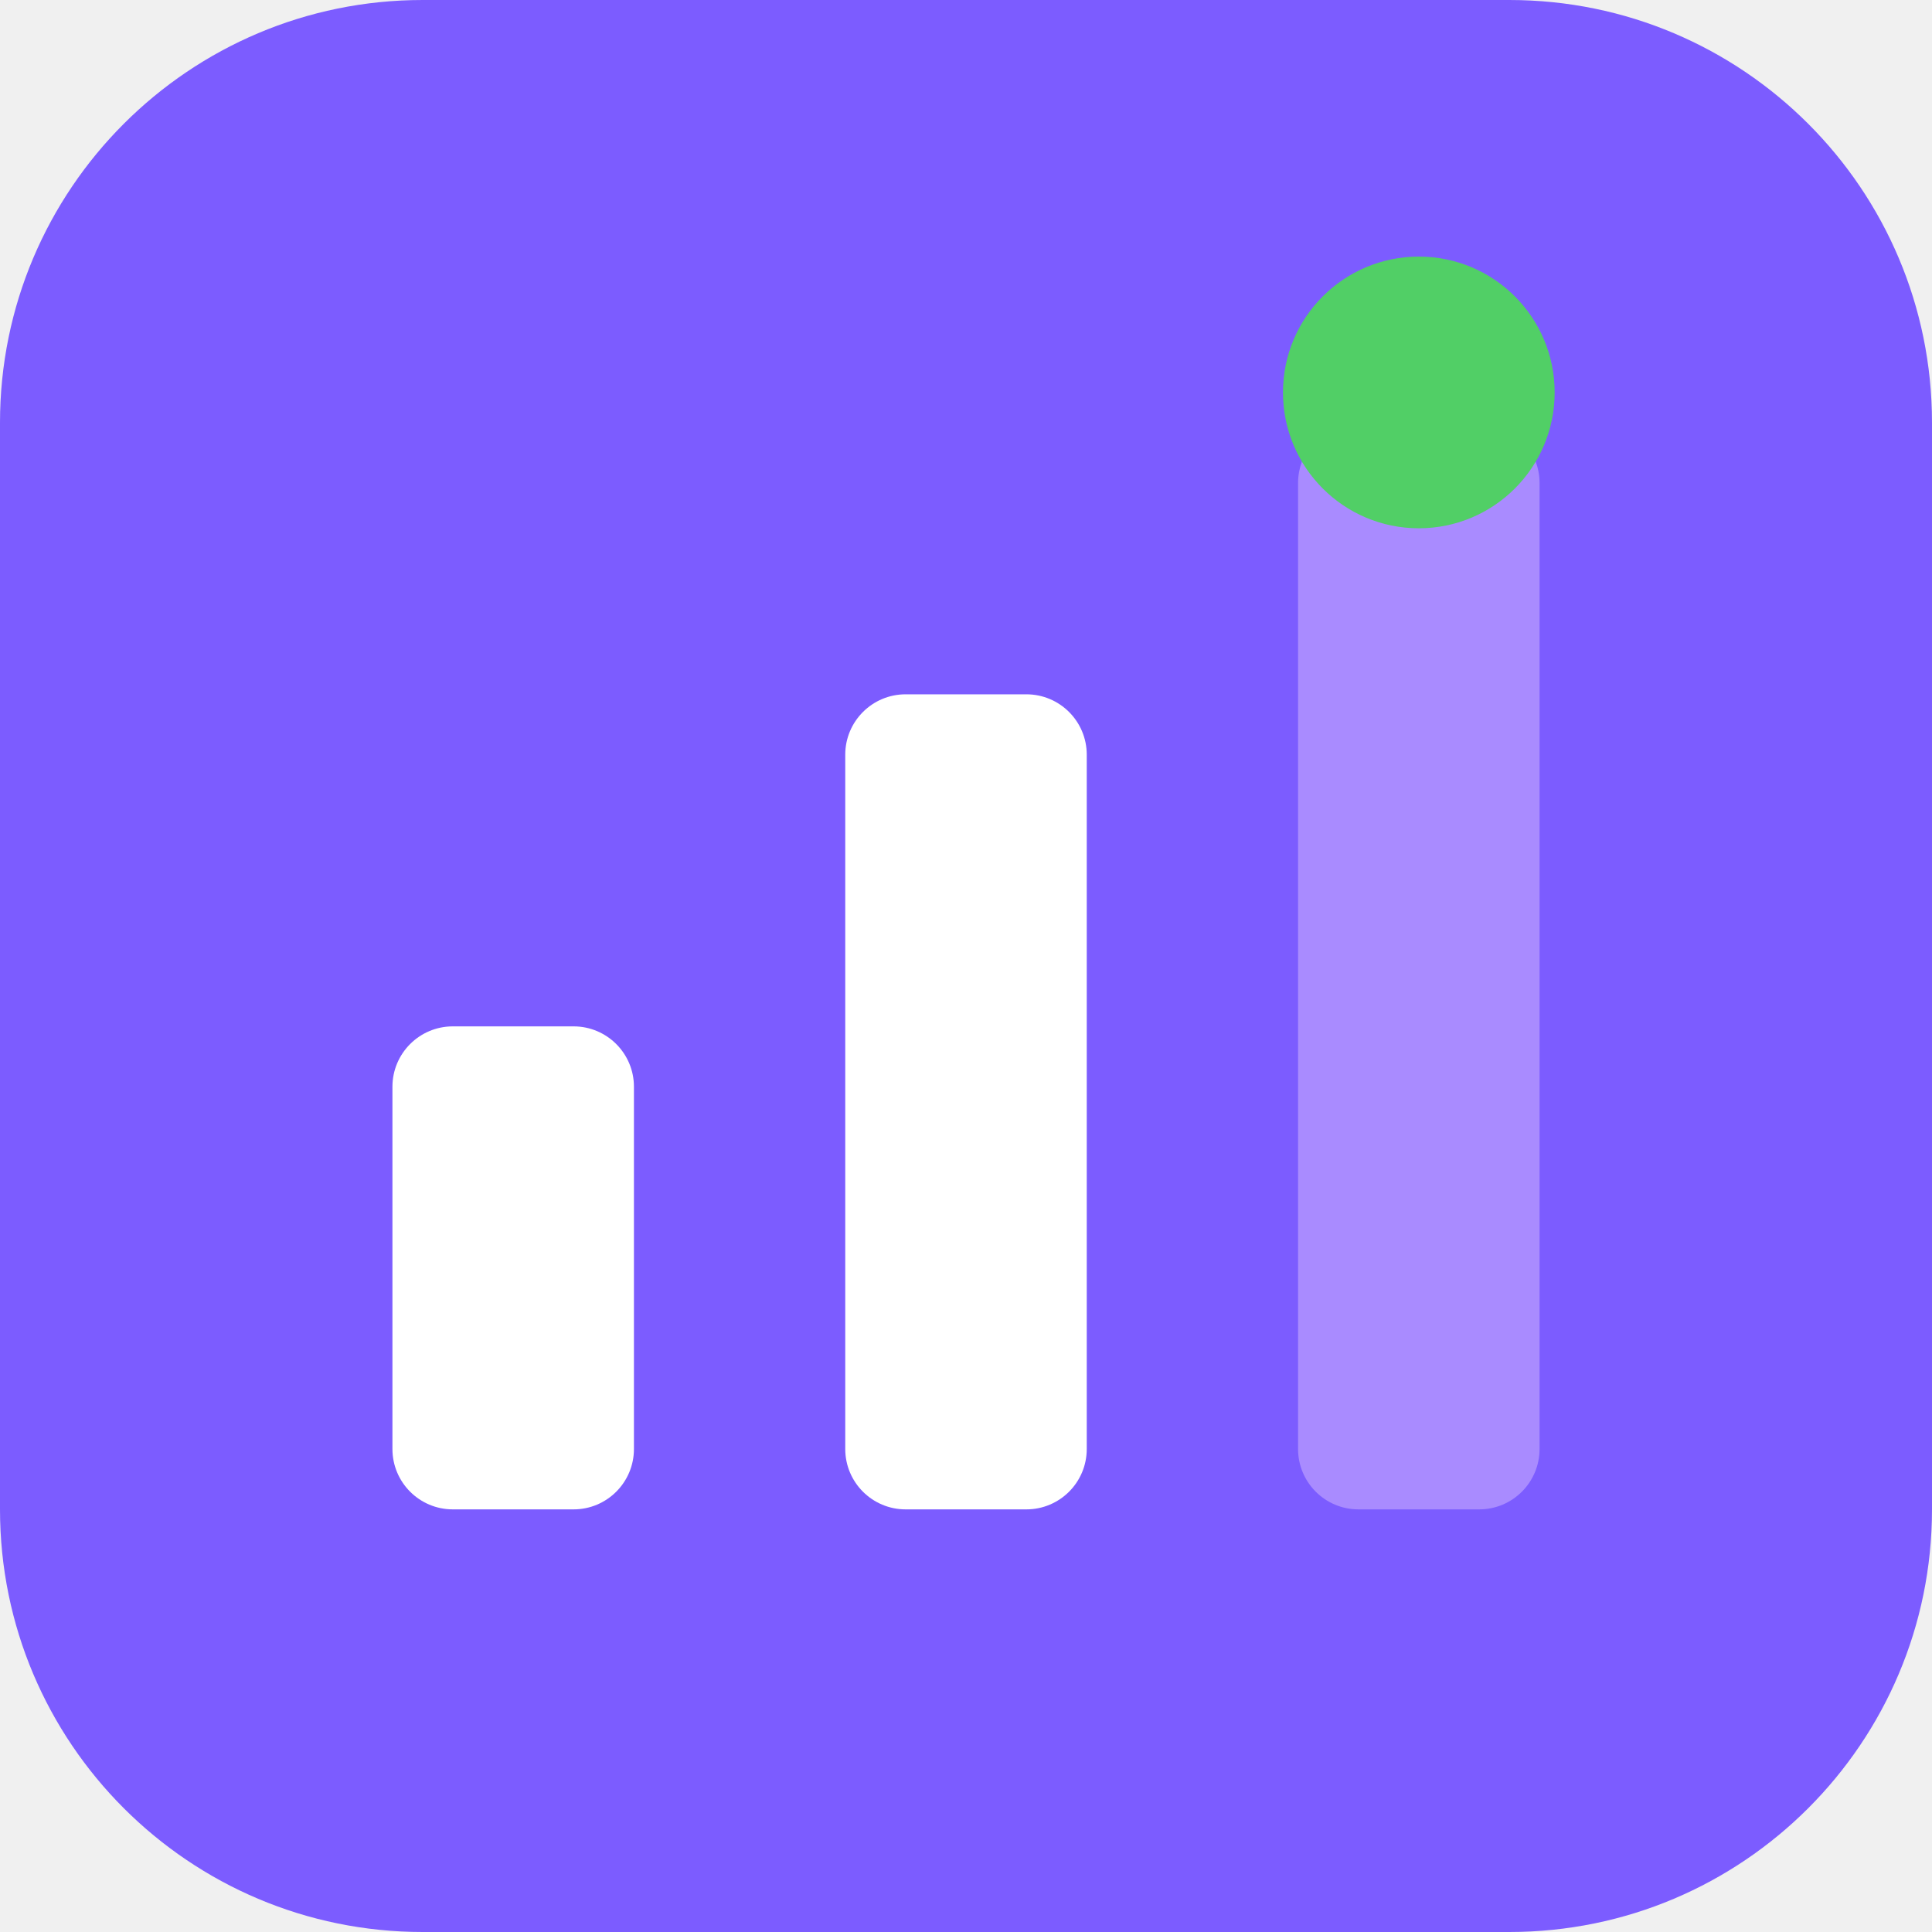
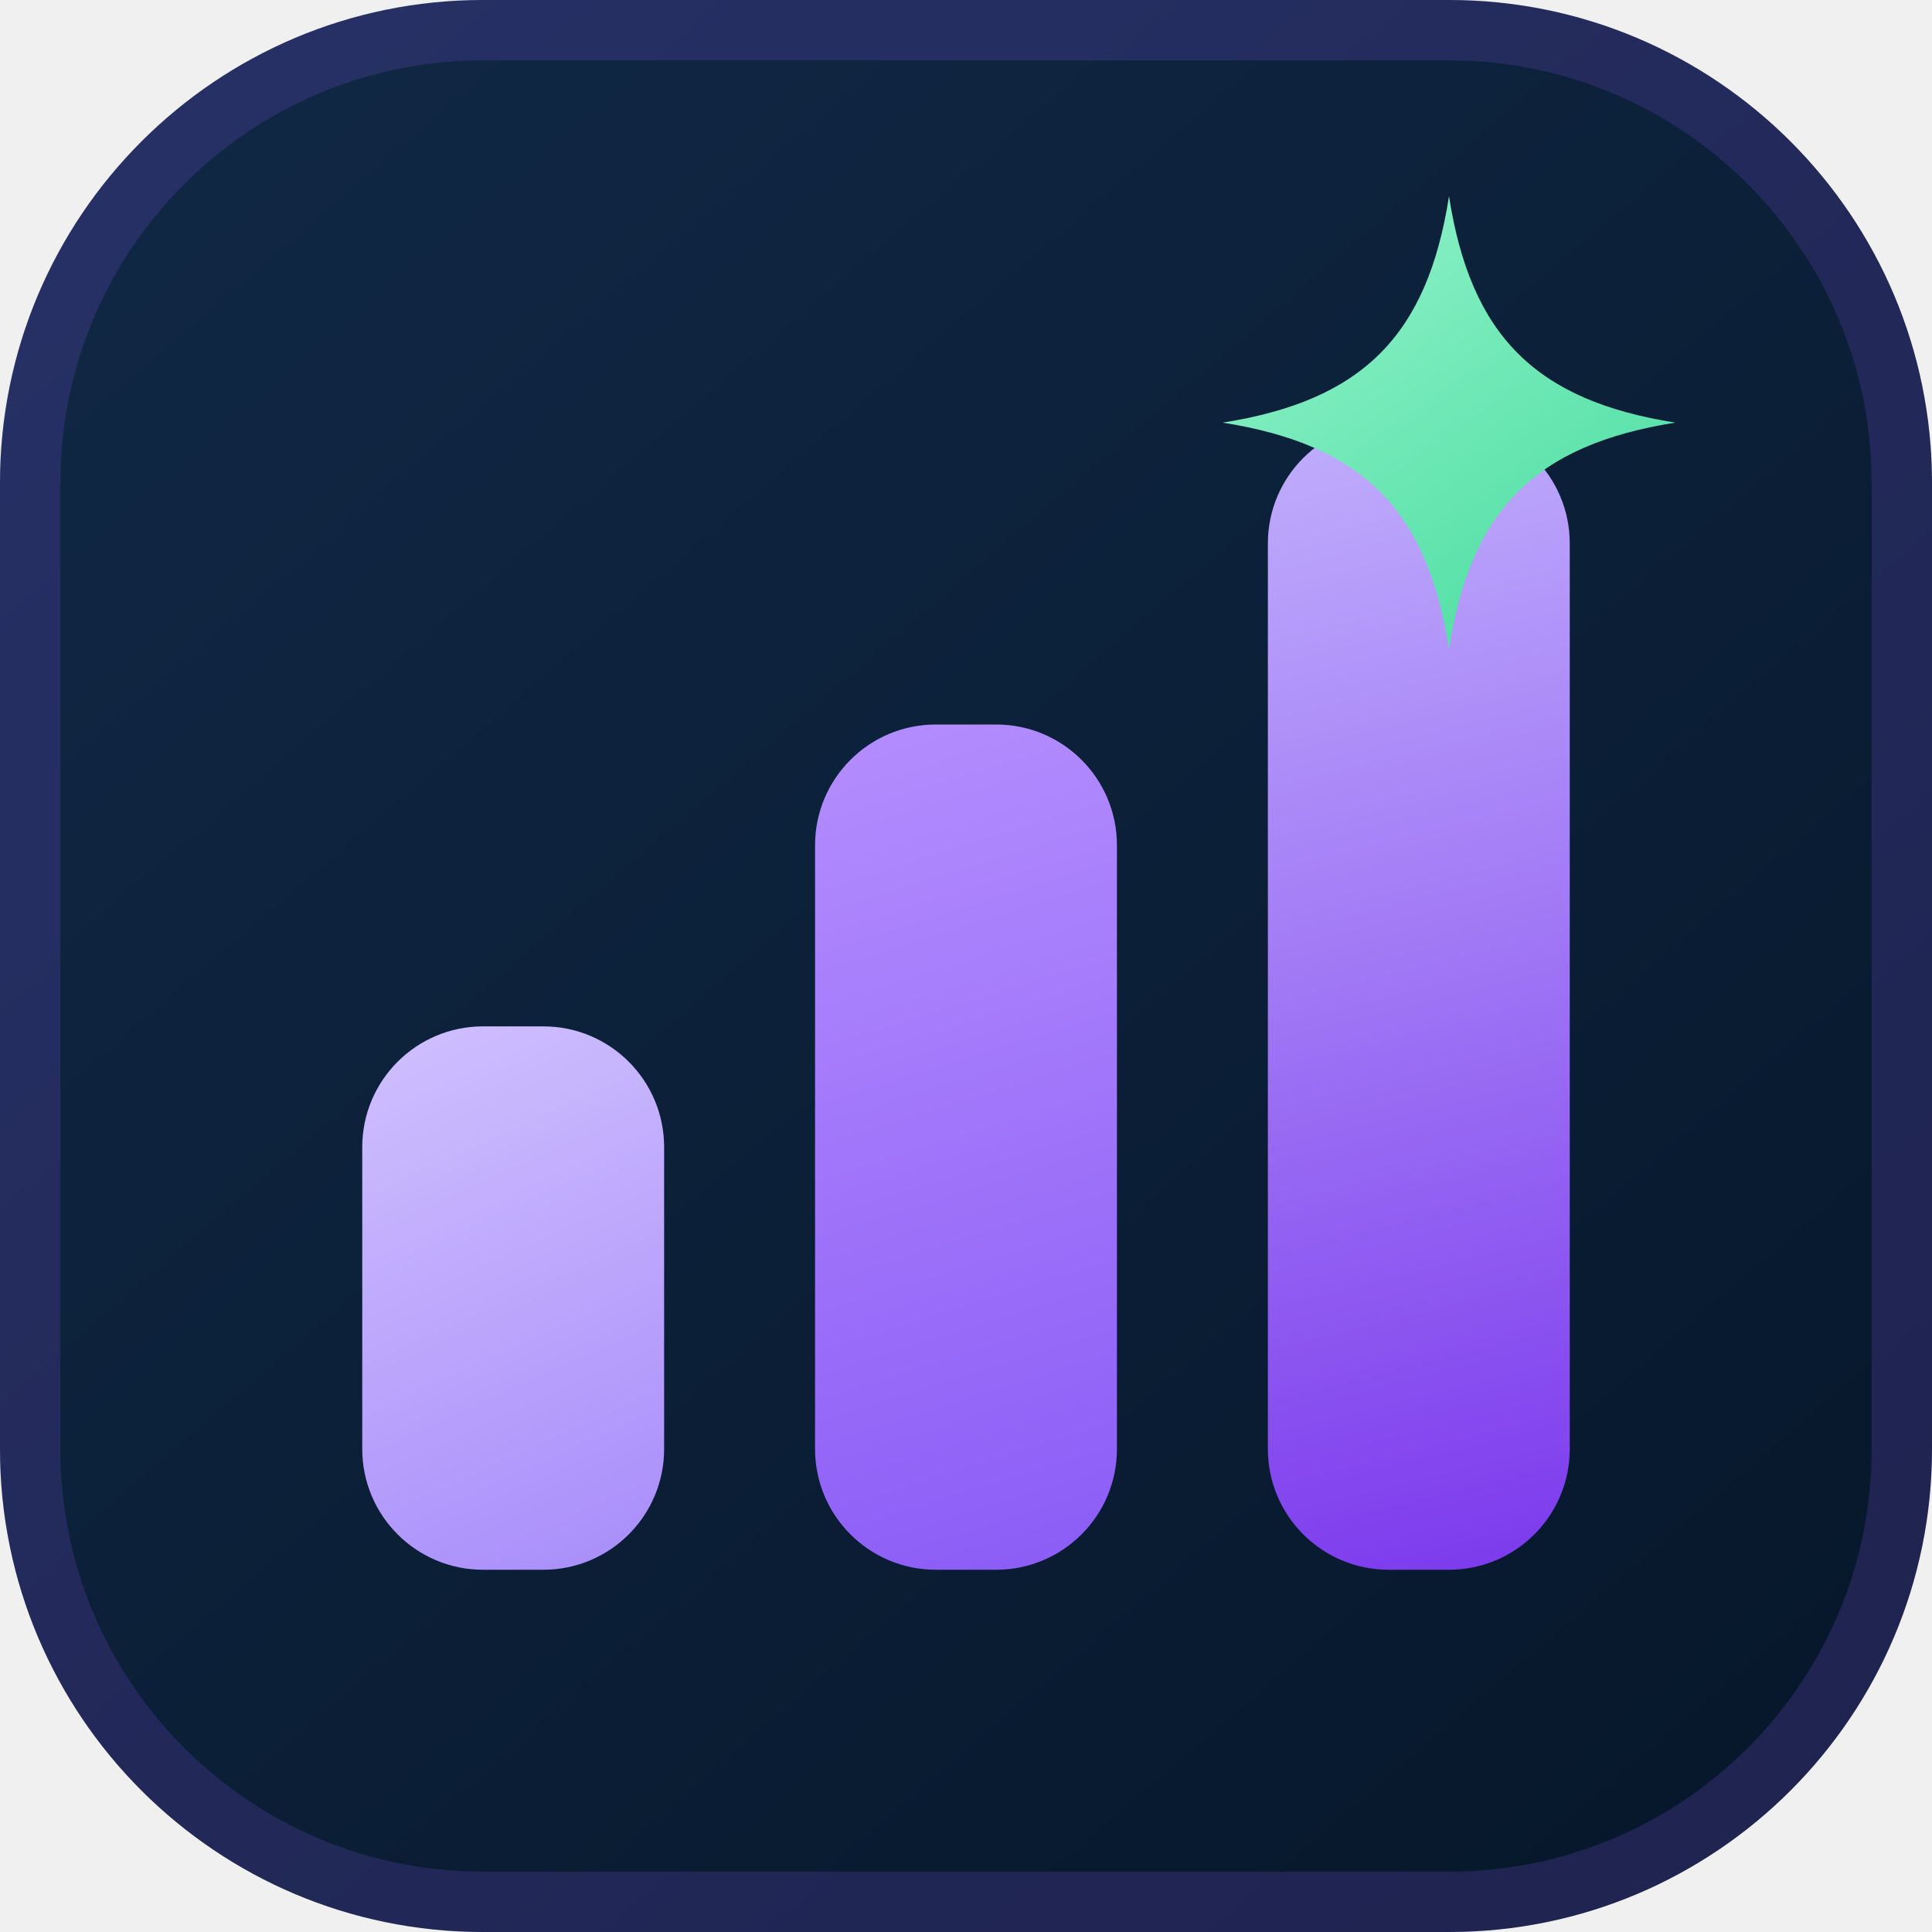
- <svg xmlns="http://www.w3.org/2000/svg" viewBox="0 0 64 64">
-   <rect width="64" height="64" rx="14" fill="#7c5cff" />
-   <rect x="13" y="34" width="8" height="16" rx="2" fill="#fff" />
-   <rect x="28" y="23" width="8" height="27" rx="2" fill="#fff" />
-   <rect x="43" y="14" width="8" height="36" rx="2" fill="#a98bff" />
-   <circle cx="47" cy="13" r="4.5" fill="#51cf66" />
+ <svg xmlns="http://www.w3.org/2000/svg" viewBox="0 0 64 64" role="img" aria-label="Expense Tracker">
+   <defs>
+     <linearGradient id="tile" x1="8" y1="4" x2="56" y2="60" gradientUnits="userSpaceOnUse">
+       <stop stop-color="#102744" />
+       <stop offset="1" stop-color="#07182c" />
+     </linearGradient>
+     <linearGradient id="barOne" x1="13" y1="30" x2="23" y2="52" gradientUnits="userSpaceOnUse">
+       <stop stop-color="#d6c9ff" />
+       <stop offset="1" stop-color="#a78bfa" />
+     </linearGradient>
+     <linearGradient id="barTwo" x1="27" y1="20" x2="37" y2="52" gradientUnits="userSpaceOnUse">
+       <stop stop-color="#b994ff" />
+       <stop offset="1" stop-color="#8b5cf6" />
+     </linearGradient>
+     <linearGradient id="barThree" x1="41" y1="12" x2="51" y2="52" gradientUnits="userSpaceOnUse">
+       <stop stop-color="#c4b5fd" />
+       <stop offset="1" stop-color="#7c3aed" />
+     </linearGradient>
+     <linearGradient id="spark" x1="45" y1="7" x2="54" y2="20" gradientUnits="userSpaceOnUse">
+       <stop stop-color="#8af0c5" />
+       <stop offset="1" stop-color="#4edea3" />
+     </linearGradient>
+   </defs>
+   <rect width="64" height="64" rx="16" fill="url(#tile)" />
+   <rect x="1" y="1" width="62" height="62" rx="15" fill="none" stroke="#8b5cf6" stroke-opacity=".18" stroke-width="2" />
+   <rect x="12" y="34" width="10" height="18" rx="4" fill="url(#barOne)" />
+   <rect x="27" y="24" width="10" height="28" rx="4" fill="url(#barTwo)" />
+   <rect x="42" y="14" width="10" height="38" rx="4" fill="url(#barThree)" />
+   <path d="M48 6.5c.72 4.62 2.87 6.77 7.5 7.5-4.63.73-6.78 2.88-7.5 7.5-.72-4.62-2.87-6.77-7.5-7.5 4.63-.73 6.78-2.88 7.5-7.5Z" fill="url(#spark)" />
</svg>
